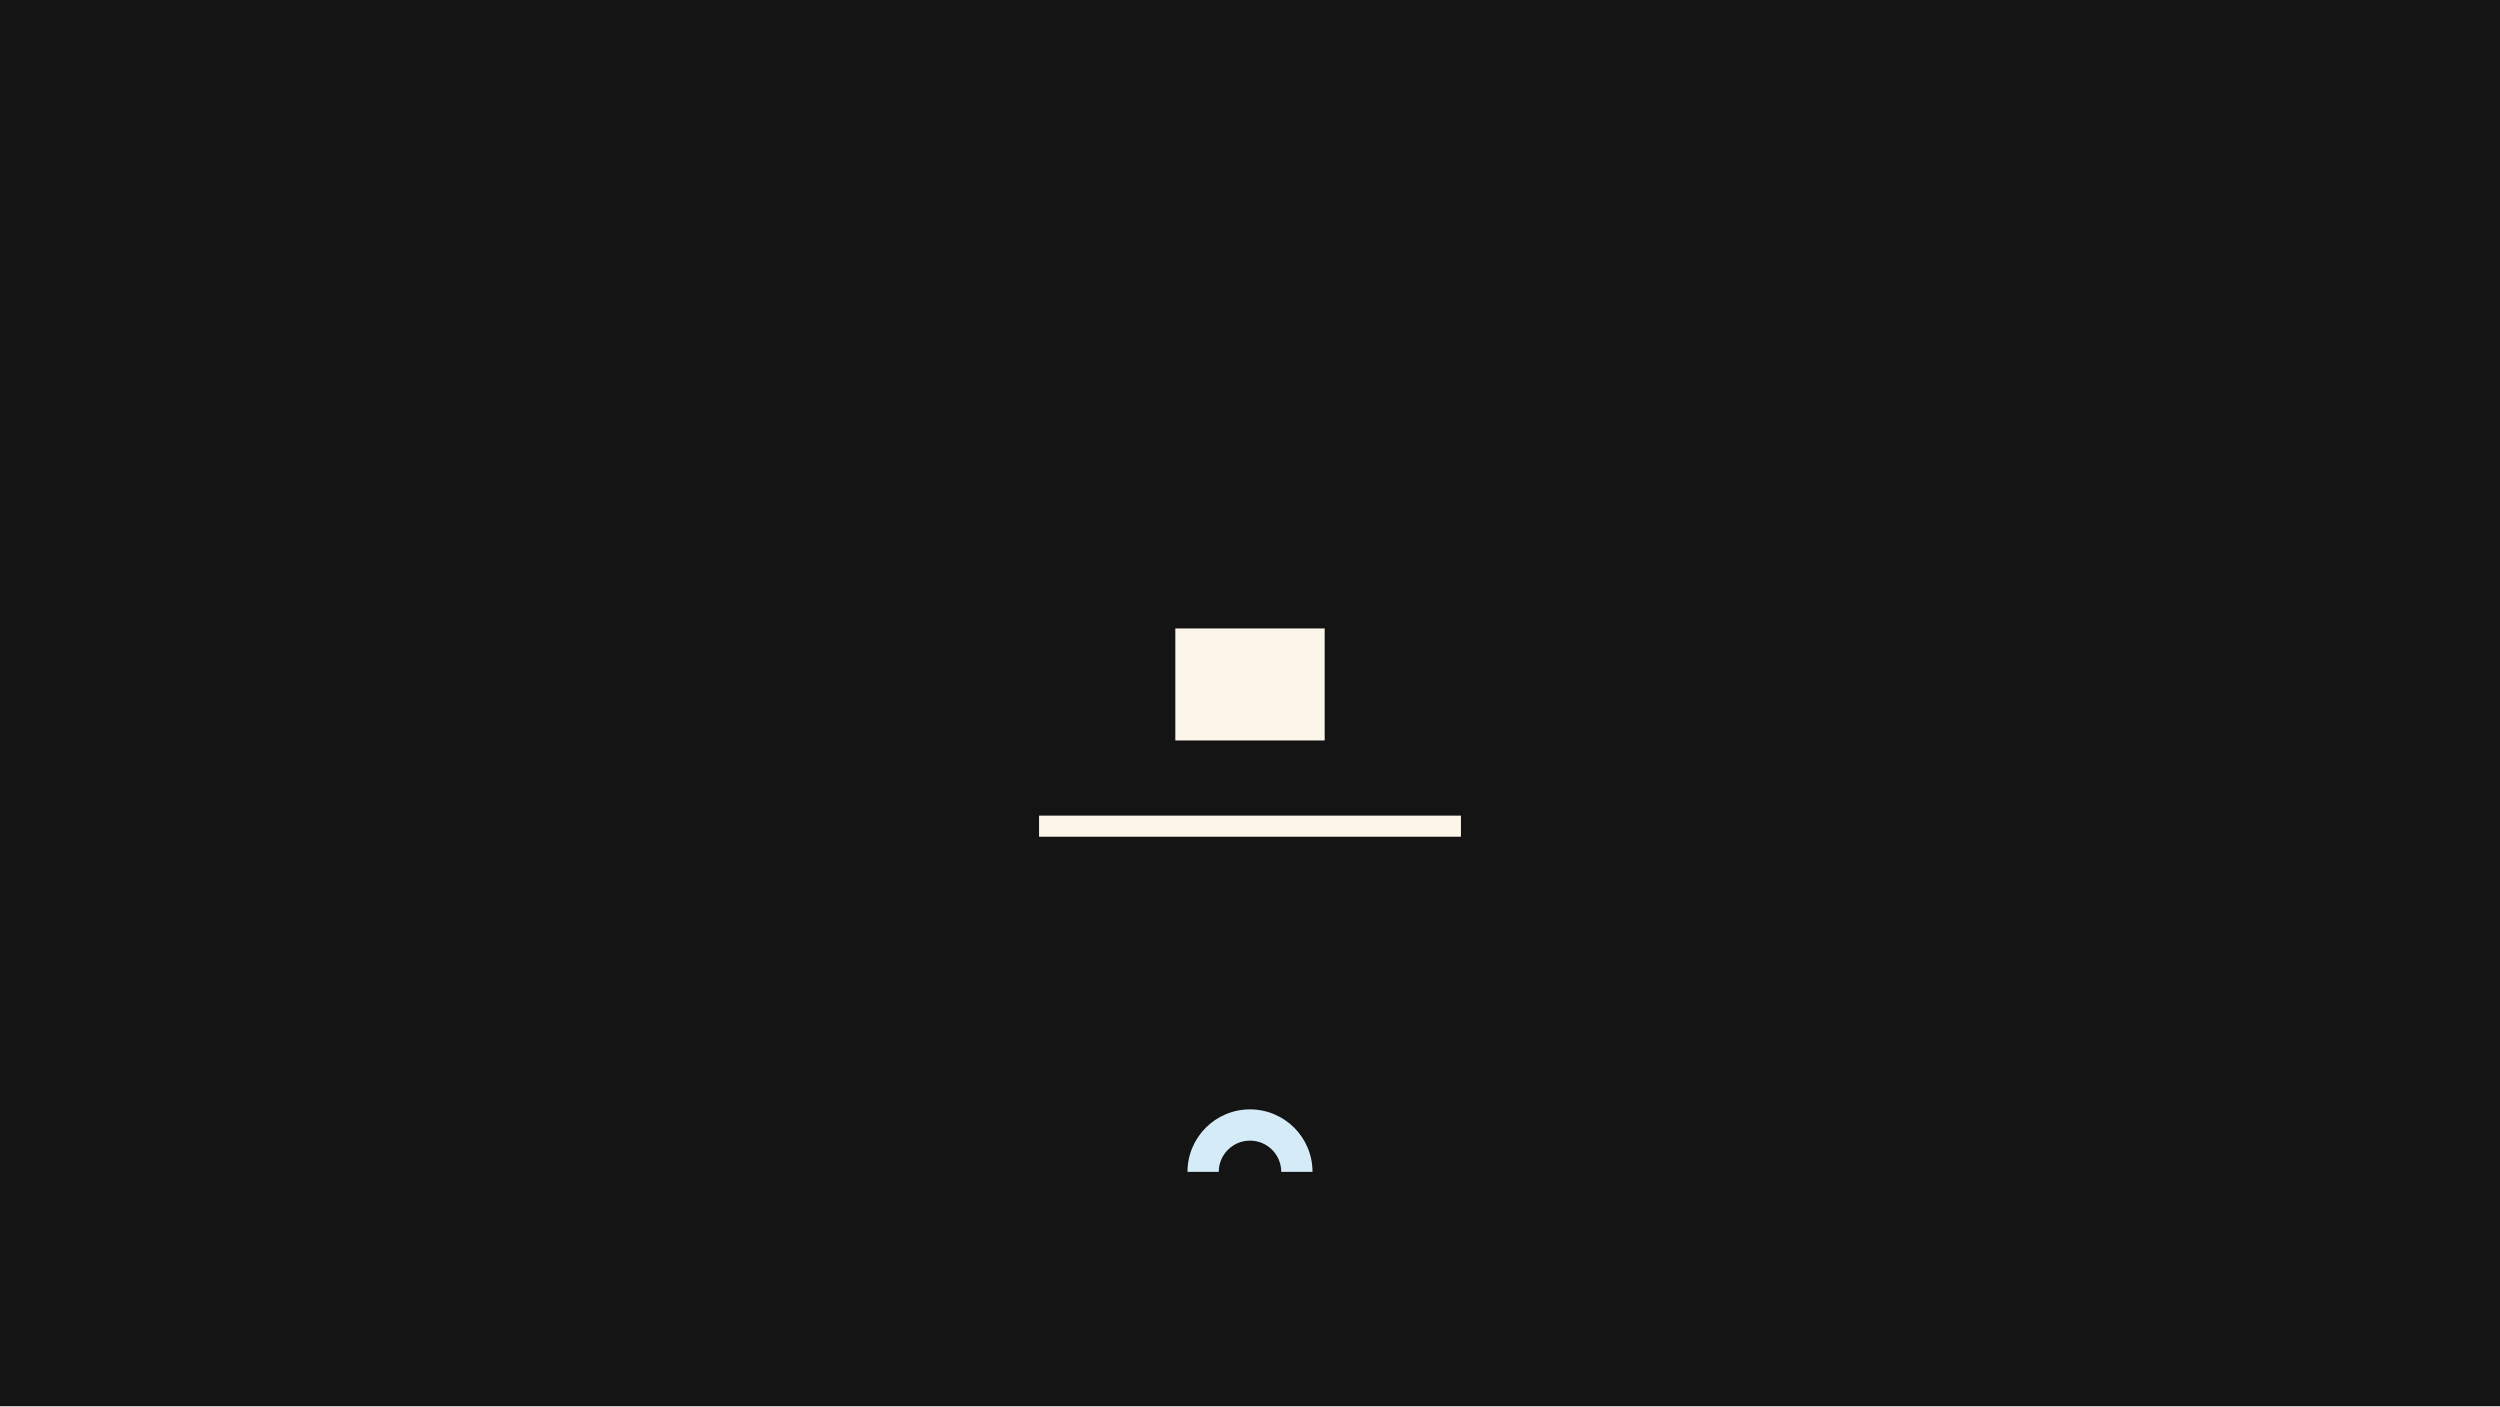
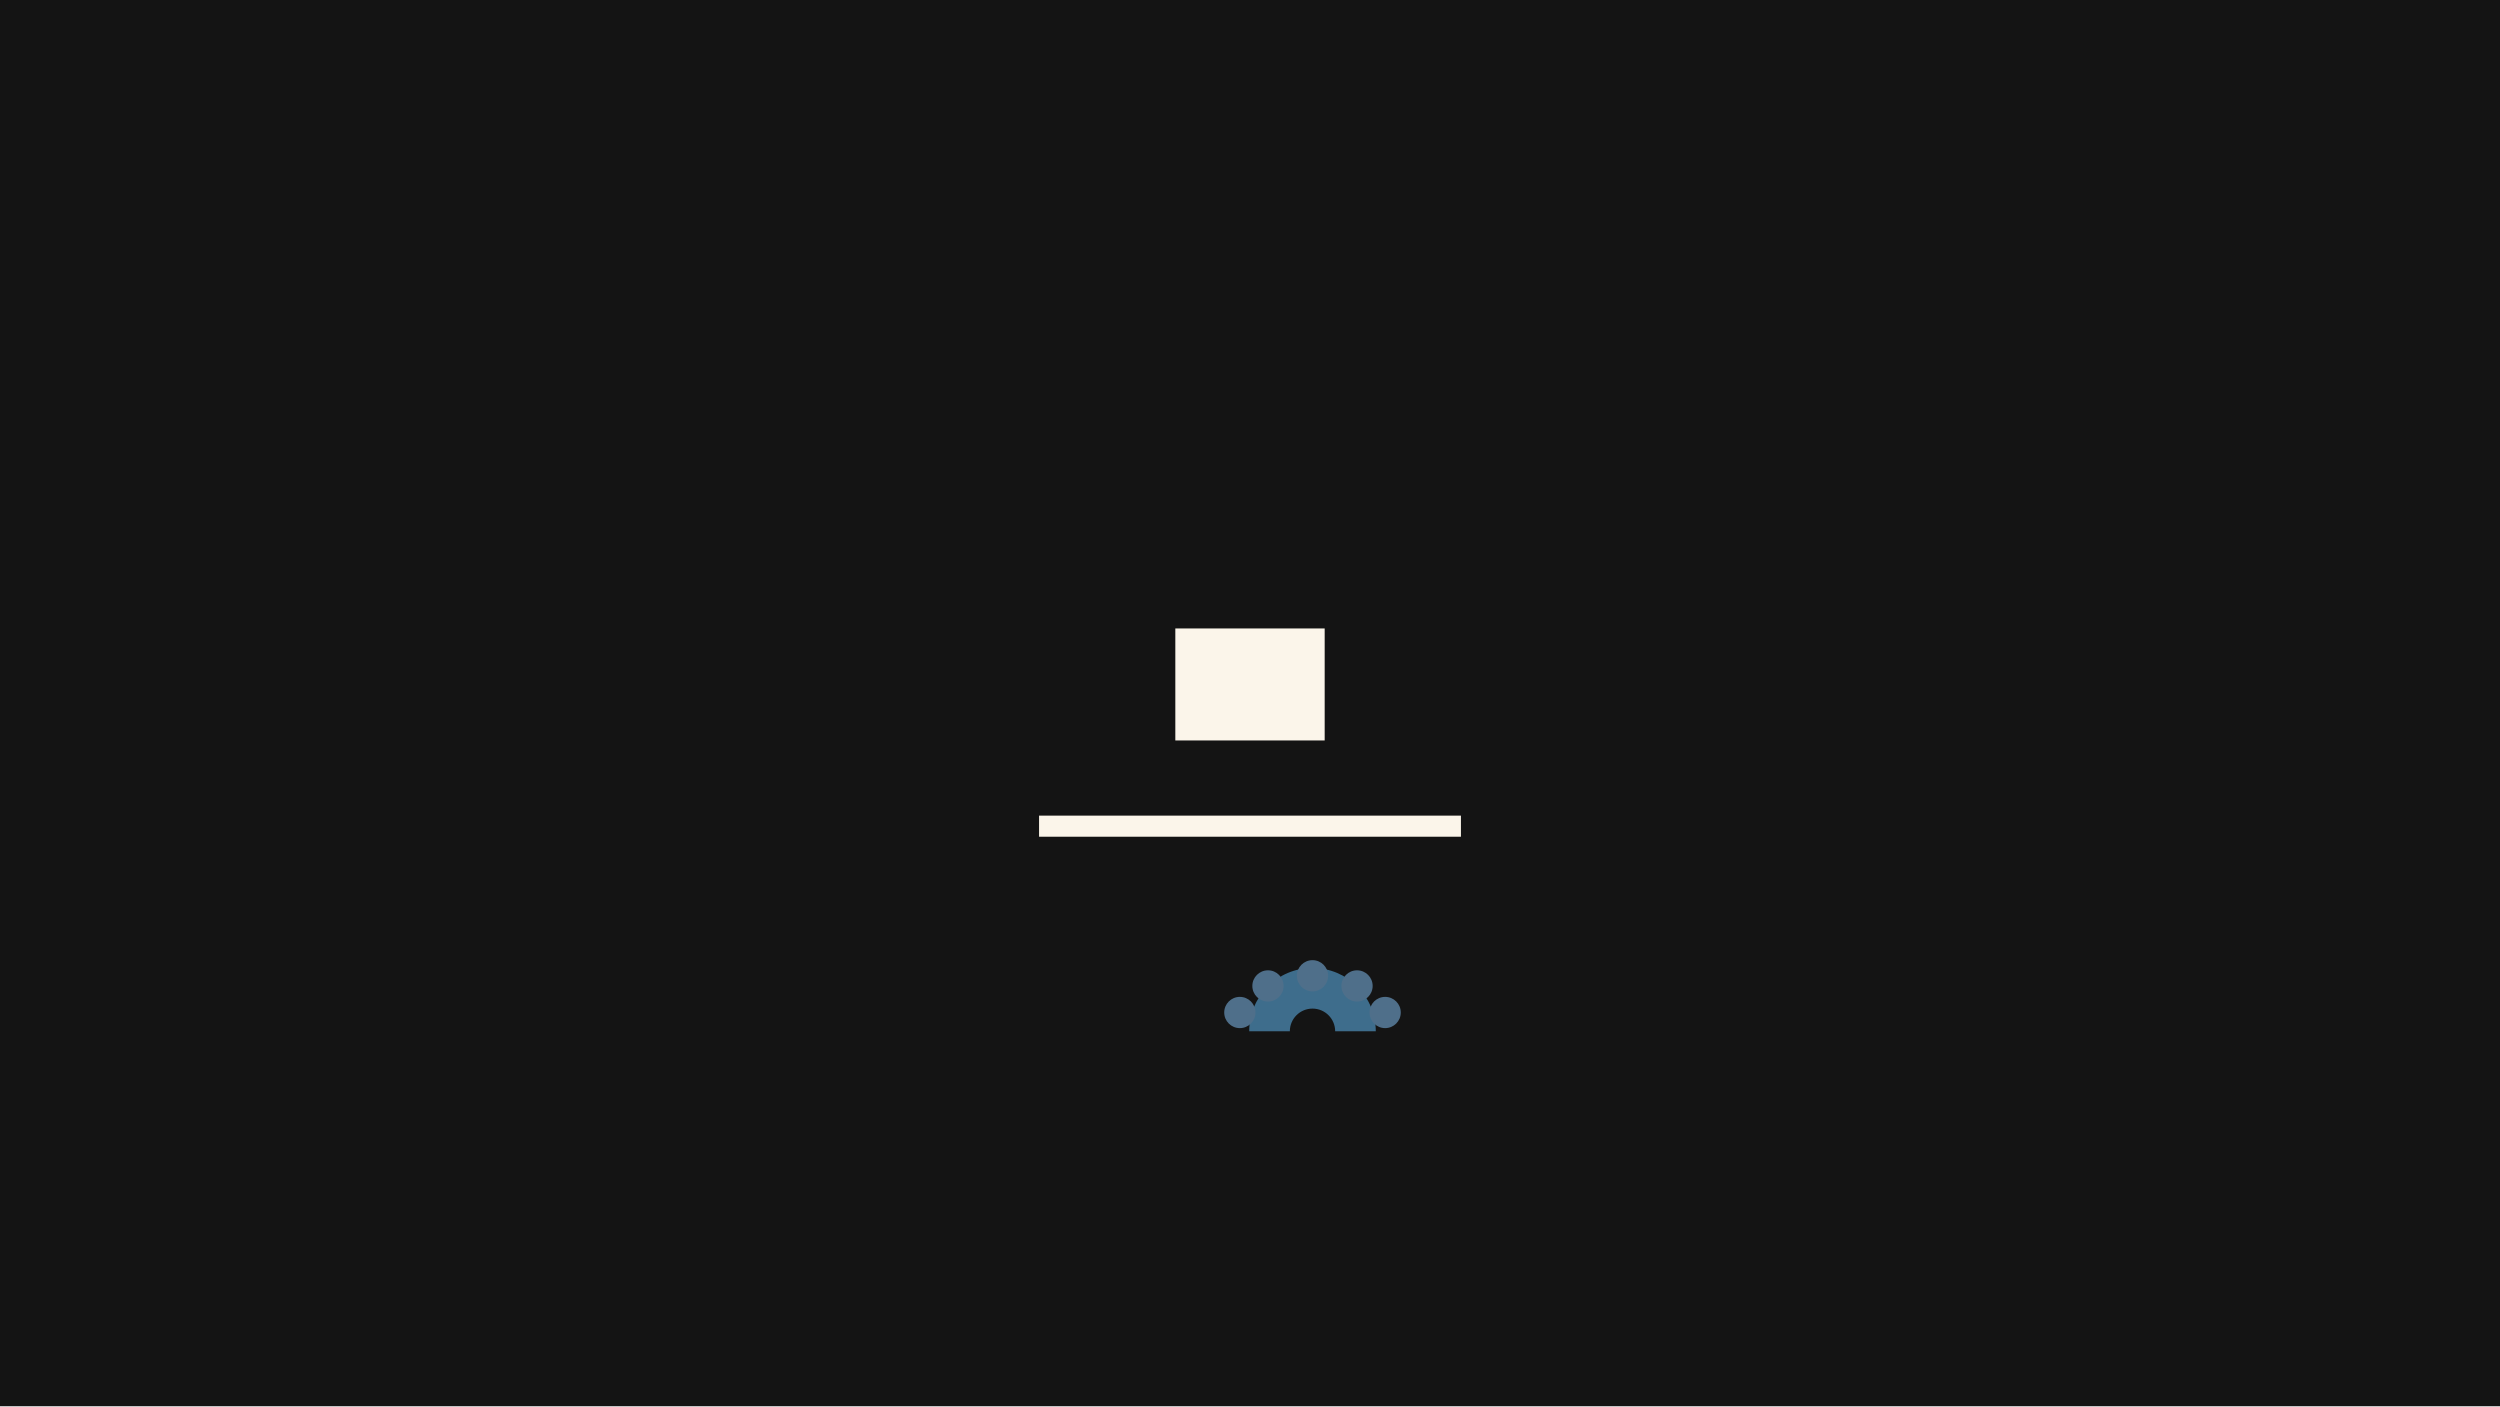
<svg xmlns="http://www.w3.org/2000/svg" width="320" height="180" viewBox="0 0 320 180">
  <g id="s-stage" fill="#141414">
    <path id="s-stage-shape" d="M 0 0 H 320 V 180 H 0 Z" />
  </g>
  <g id="s-subject-f0" fill="#fbf5ea" opacity="1">
    <path id="s-subject-f0-shape" d="M 150.442 94.779 L 169.558 94.779 L 169.558 80.442 L 150.442 80.442 Z" />
  </g>
  <g id="s-ground-f0" fill="#fbf5ea" opacity="1">
    <path id="s-ground-f0-shape" d="M 133 107.1 L 187 107.1 L 187 104.4 L 133 104.4 Z" />
  </g>
-   <g id="s-nature-rain-splash" fill="#d5ecf8">
-     <path id="s-nature-rain-splash-shape" d="M 152 150 A 8 8 0 0 1 168 150 L 164 150 A 4 4 0 0 0 156 150 Z">
-       <animate attributeName="d" begin="0s" end="0.667s" dur="0.667s" calcMode="spline" values="M 152 150 A 8 8 0 0 1 168 150 L 164 150 A 4 4 0 0 0 156 150 Z;M 138 150 A 22 22 0 0 1 182 150 L 172 150 A 12 12 0 0 0 148 150 Z;M 144 150 A 16 16 0 0 1 176 150 L 168 150 A 8 8 0 0 0 152 150 Z" keyTimes="0;0.2;1" keySplines="0.05 0.7 0.2 1;0.33 0 0.2 1" fill="freeze" />
+   <g id="s-nature-rain-splash" fill="#3e6d8c">
+     <path id="s-nature-rain-splash-shape" d="M 159.9 132 A 8.1 8.1 0 0 1 176.1 132 L 170.9 132 A 2.9 2.9 0 0 0 165.1 132 Z">
+       <animate attributeName="d" begin="0s" end="0.667s" dur="0.667s" calcMode="spline" values="M 159.9 132 A 8.1 8.1 0 0 1 176.1 132 L 170.9 132 A 2.9 2.9 0 0 0 165.1 132 Z;M 150 132 A 18 18 0 0 1 186 132 L 174.8 132 A 6.8 6.8 0 0 0 161.2 132 Z" keyTimes="0;1" keySplines="0.45 0 0.55 1" fill="freeze" />
+     </path>
+   </g>
+   <g id="s-nature-rain-splash-drops" fill="#4f6f8a" opacity="1" transform="translate(0 0)">
+     <animate attributeName="opacity" begin="0s" end="0.667s" dur="0.667s" calcMode="spline" values="1;0" keyTimes="0;1" keySplines="0.45 0 0.55 1" fill="freeze" />
+     <animateTransform attributeName="transform" type="translate" begin="0s" end="0.667s" dur="0.667s" calcMode="spline" values="0 0;0 -26" keyTimes="0;1" keySplines="0.45 0 0.55 1" fill="freeze" />
+     <path id="s-nature-rain-splash-drops-shape" d="M 156.7 129.6 A 2 2 0 1 1 160.7 129.6 A 2 2 0 1 1 156.7 129.6 Z M 160.3 126.2 A 2 2 0 1 1 164.3 126.2 A 2 2 0 1 1 160.3 126.2 Z M 166 124.9 A 2 2 0 1 1 170 124.9 A 2 2 0 1 1 166 124.9 Z M 171.7 126.2 A 2 2 0 1 1 175.7 126.2 A 2 2 0 1 1 171.7 126.2 Z M 175.3 129.6 A 2 2 0 1 1 179.3 129.6 A 2 2 0 1 1 175.3 129.6 Z">
+       <animate attributeName="d" begin="0s" end="0.667s" dur="0.667s" calcMode="spline" values="M 156.7 129.6 A 2 2 0 1 1 160.7 129.6 A 2 2 0 1 1 156.7 129.6 Z M 160.3 126.2 A 2 2 0 1 1 164.3 126.2 A 2 2 0 1 1 160.3 126.2 Z M 166 124.9 A 2 2 0 1 1 170 124.9 A 2 2 0 1 1 166 124.9 Z M 171.7 126.2 A 2 2 0 1 1 175.7 126.2 A 2 2 0 1 1 171.7 126.2 Z M 175.3 129.6 A 2 2 0 1 1 179.3 129.6 A 2 2 0 1 1 175.3 129.6 Z;M 146.5 126.9 A 2 2 0 1 1 150.5 126.9 A 2 2 0 1 1 146.5 126.9 Z M 154.1 119.8 A 2 2 0 1 1 158.1 119.8 A 2 2 0 1 1 154.1 119.8 Z M 166 117.1 A 2 2 0 1 1 170 117.1 A 2 2 0 1 1 166 117.1 Z M 177.9 119.8 A 2 2 0 1 1 181.9 119.8 A 2 2 0 1 1 177.9 119.8 Z M 185.5 126.9 A 2 2 0 1 1 189.5 126.9 A 2 2 0 1 1 185.5 126.9 Z" keyTimes="0;1" keySplines="0.45 0 0.55 1" fill="freeze" />
    </path>
  </g>
</svg>
